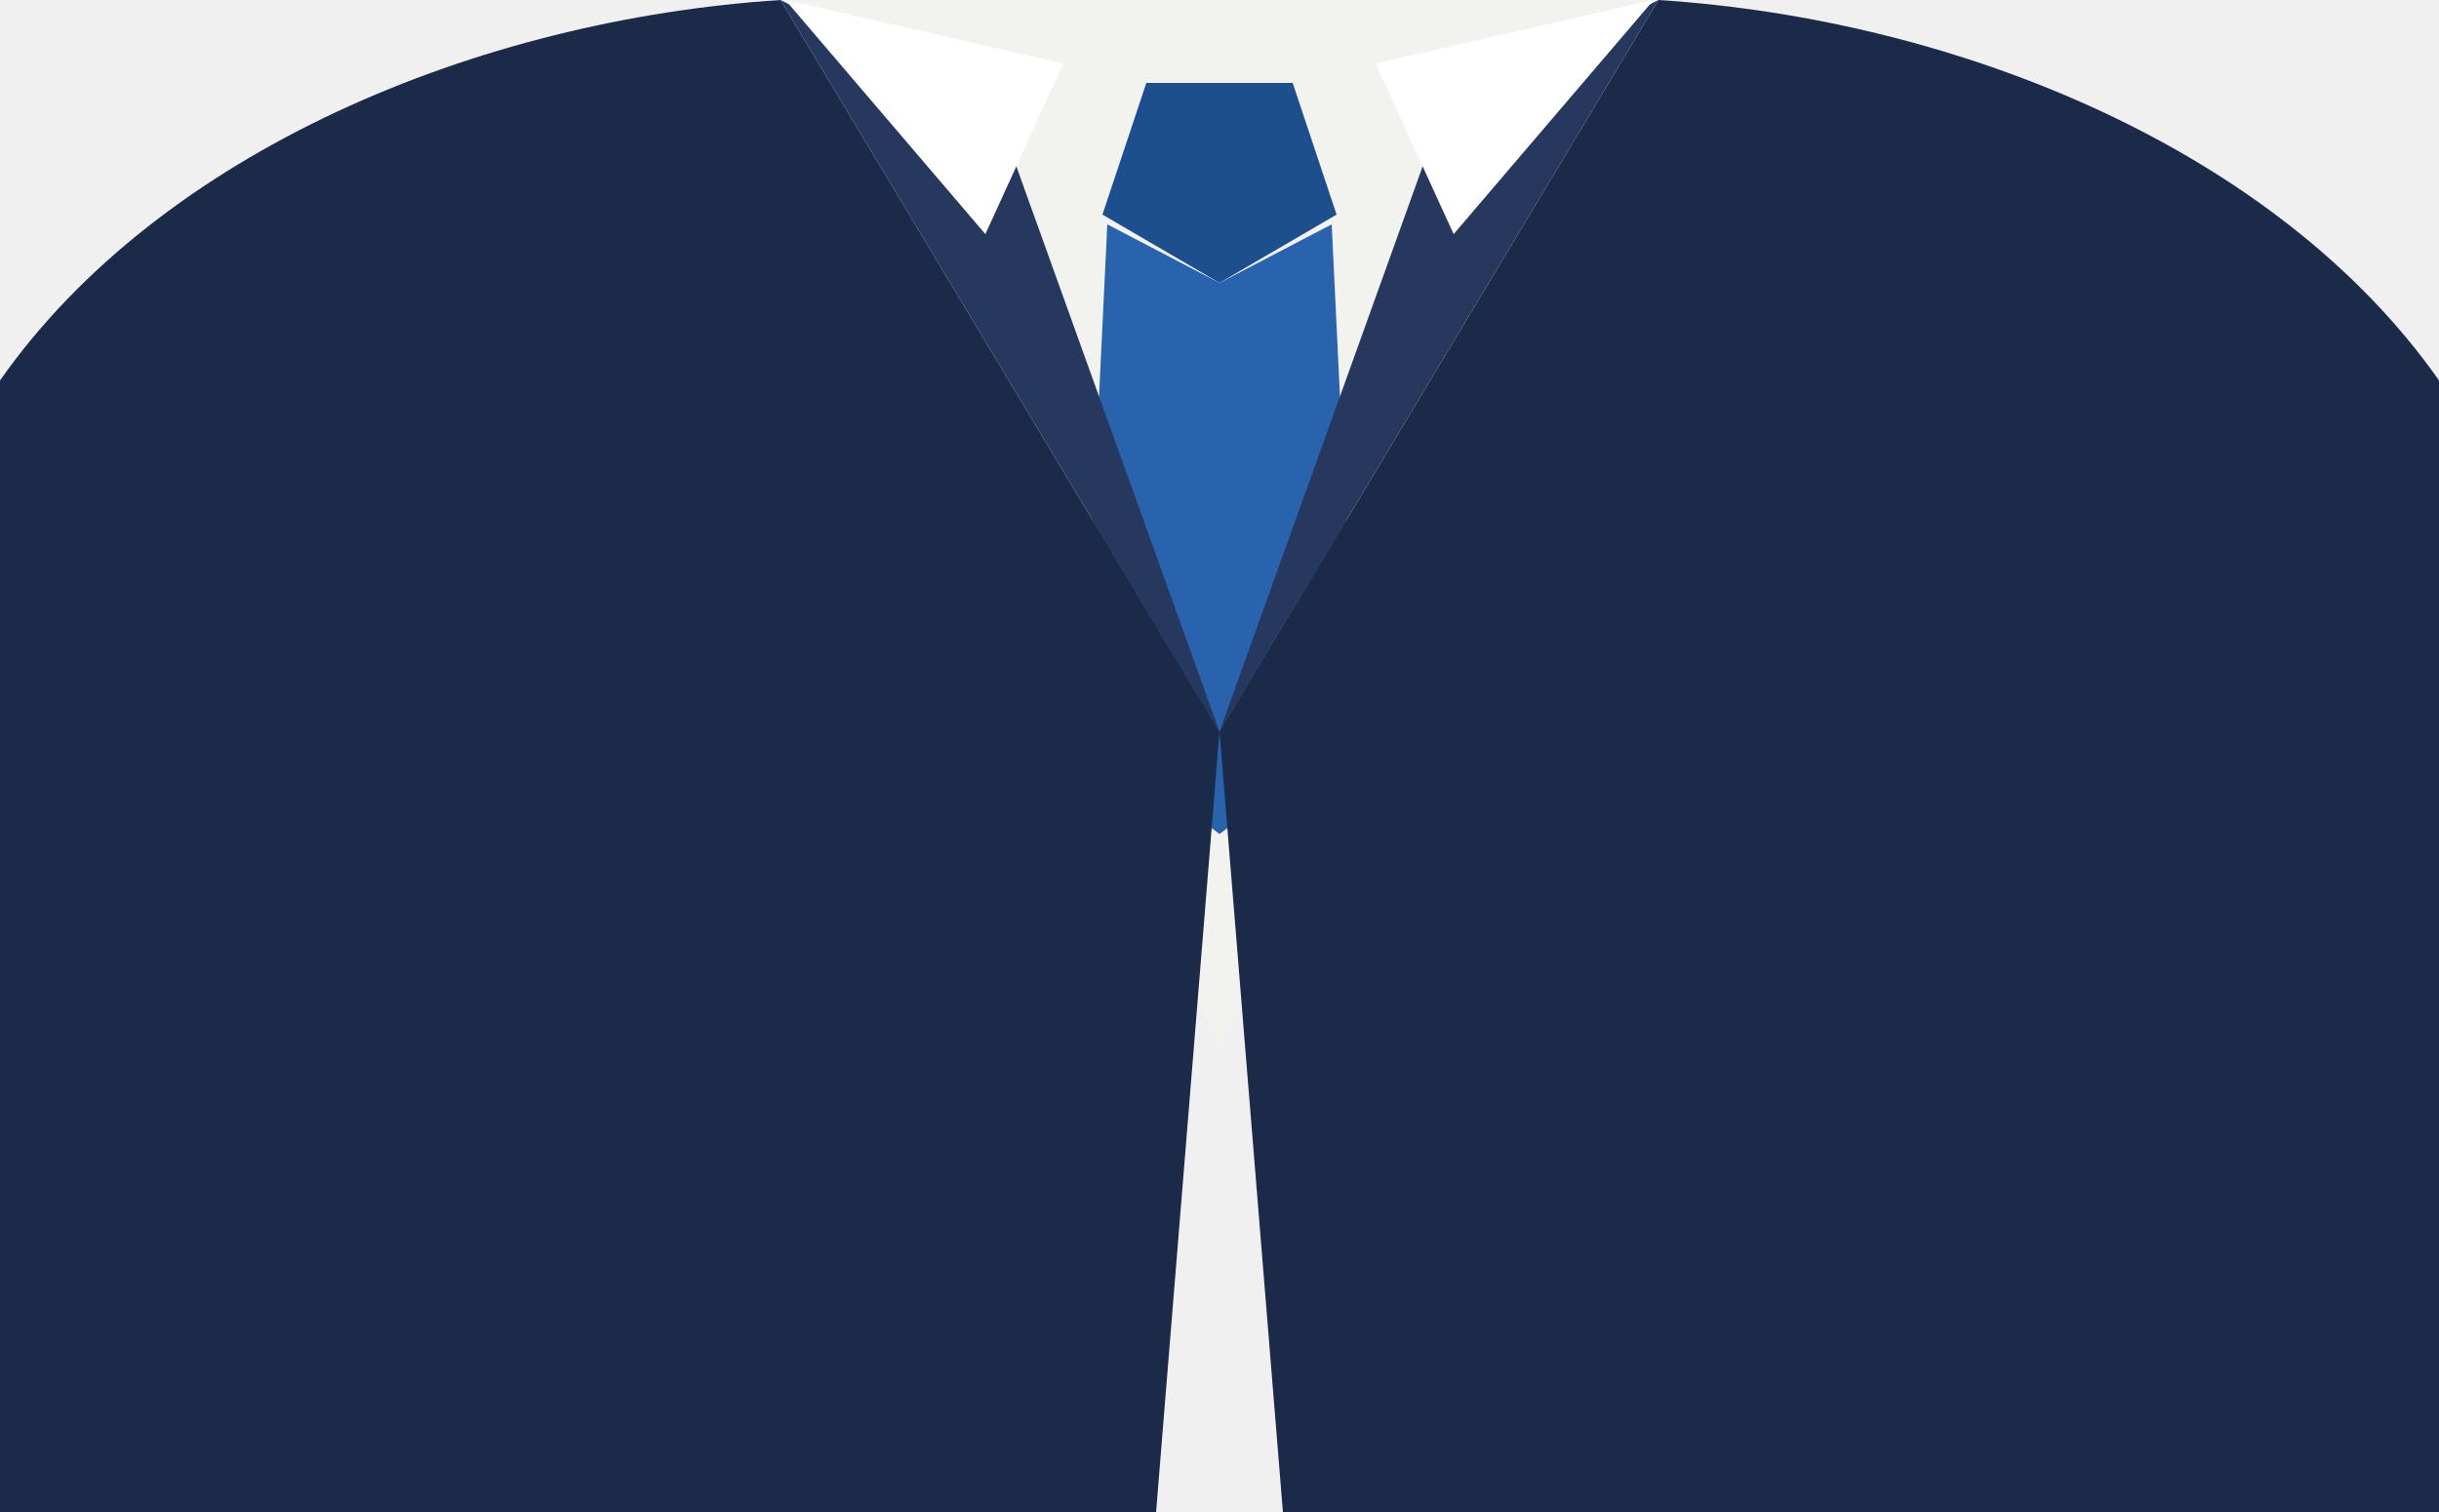
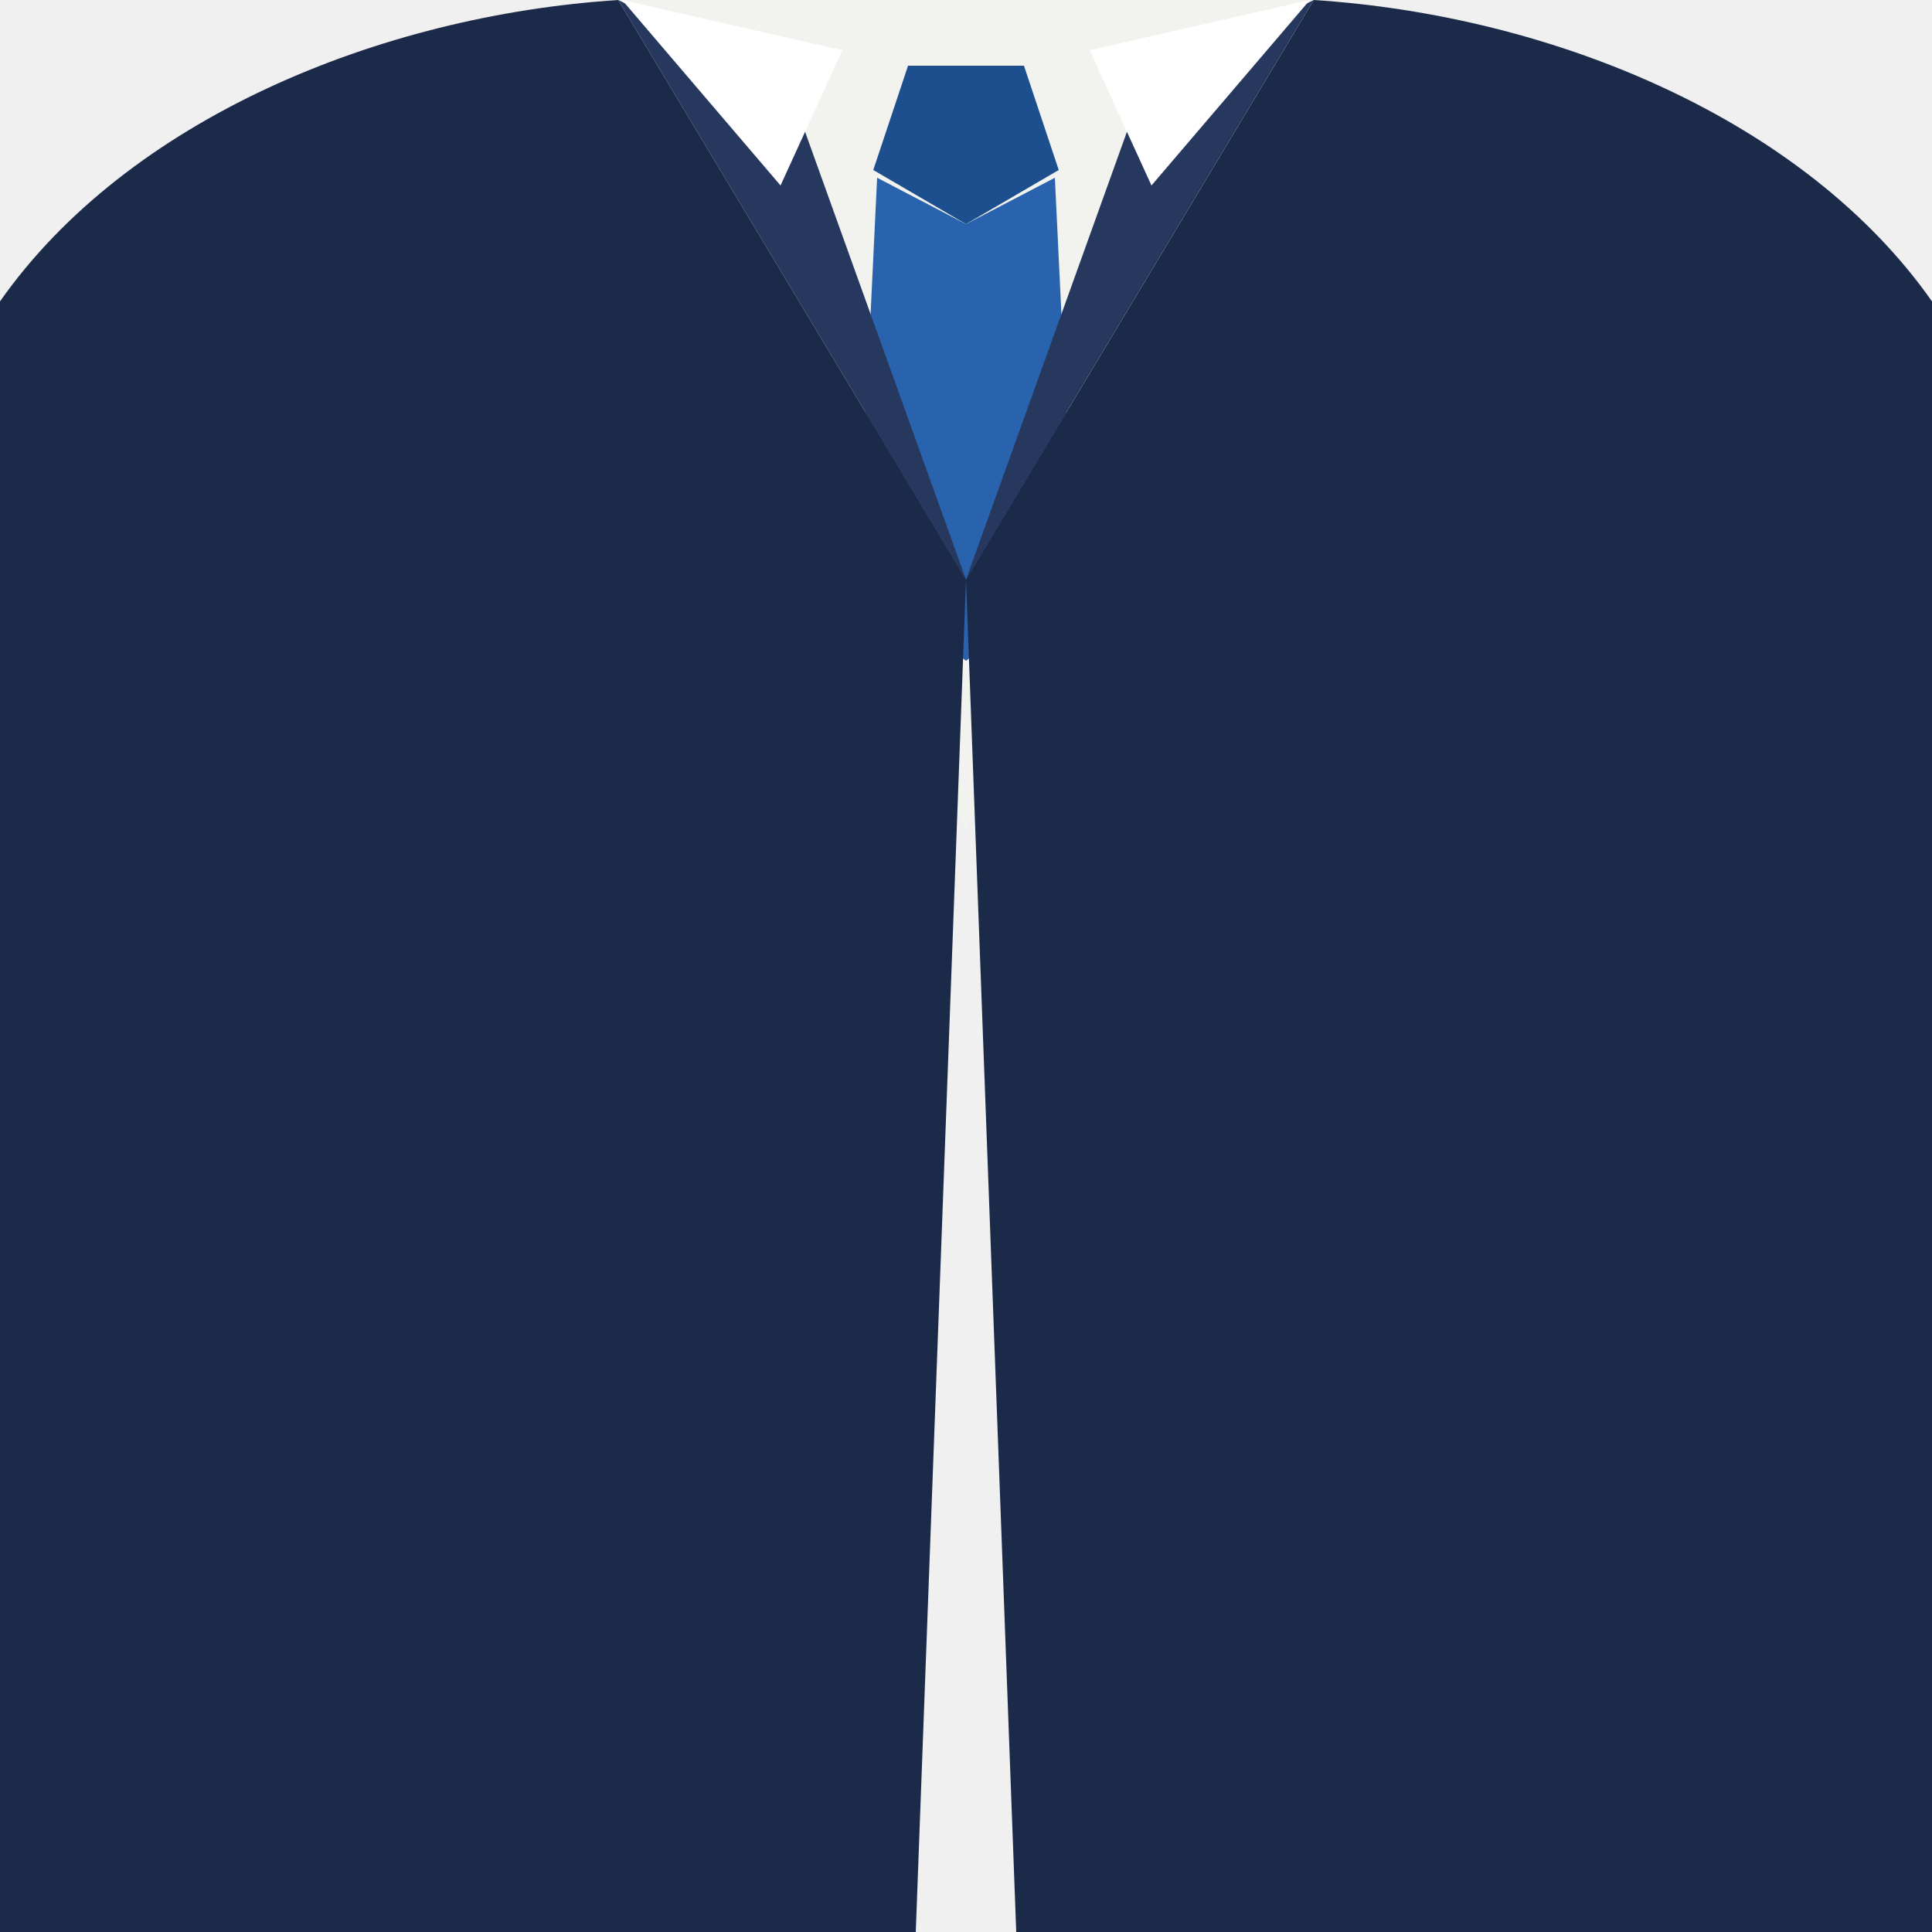
- <svg xmlns="http://www.w3.org/2000/svg" viewBox="0 0 1000 620" width="1000" height="620">
+ <svg xmlns="http://www.w3.org/2000/svg" viewBox="0 0 1000 1000" width="1000" height="1000">
  <path d="M320 0 L500 430 L680 0 Z" fill="#f2f2ef" />
  <path d="M470 34 L530 34 L548 88 L500 116 L452 88 Z" fill="#1d4f8f" />
  <path d="M500 116 L546 92 L556 300 L500 342 L444 300 L454 92 Z" fill="#2a63ad" />
-   <path d="M0 620 L0 156 C 66 62, 196 8, 320 0 L500 300 L474 620 Z" fill="#1c2a4a" />
-   <path d="M1000 620 L1000 156 C 934 62, 804 8, 680 0 L500 300 L526 620 Z" fill="#1c2a4a" />
+   <path d="M0 1000 L0 156 C 66 62, 196 8, 320 0 L500 300 L474 1000 Z" fill="#1c2a4a" />
+   <path d="M1000 1000 L1000 156 C 934 62, 804 8, 680 0 L500 300 L526 1000 Z" fill="#1c2a4a" />
  <path d="M320 0 L500 300 L408 44 Z" fill="#27385e" />
  <path d="M680 0 L500 300 L592 44 Z" fill="#27385e" />
  <path d="M322 0 L436 26 L404 96 Z" fill="#ffffff" />
  <path d="M678 0 L564 26 L596 96 Z" fill="#ffffff" />
</svg>
